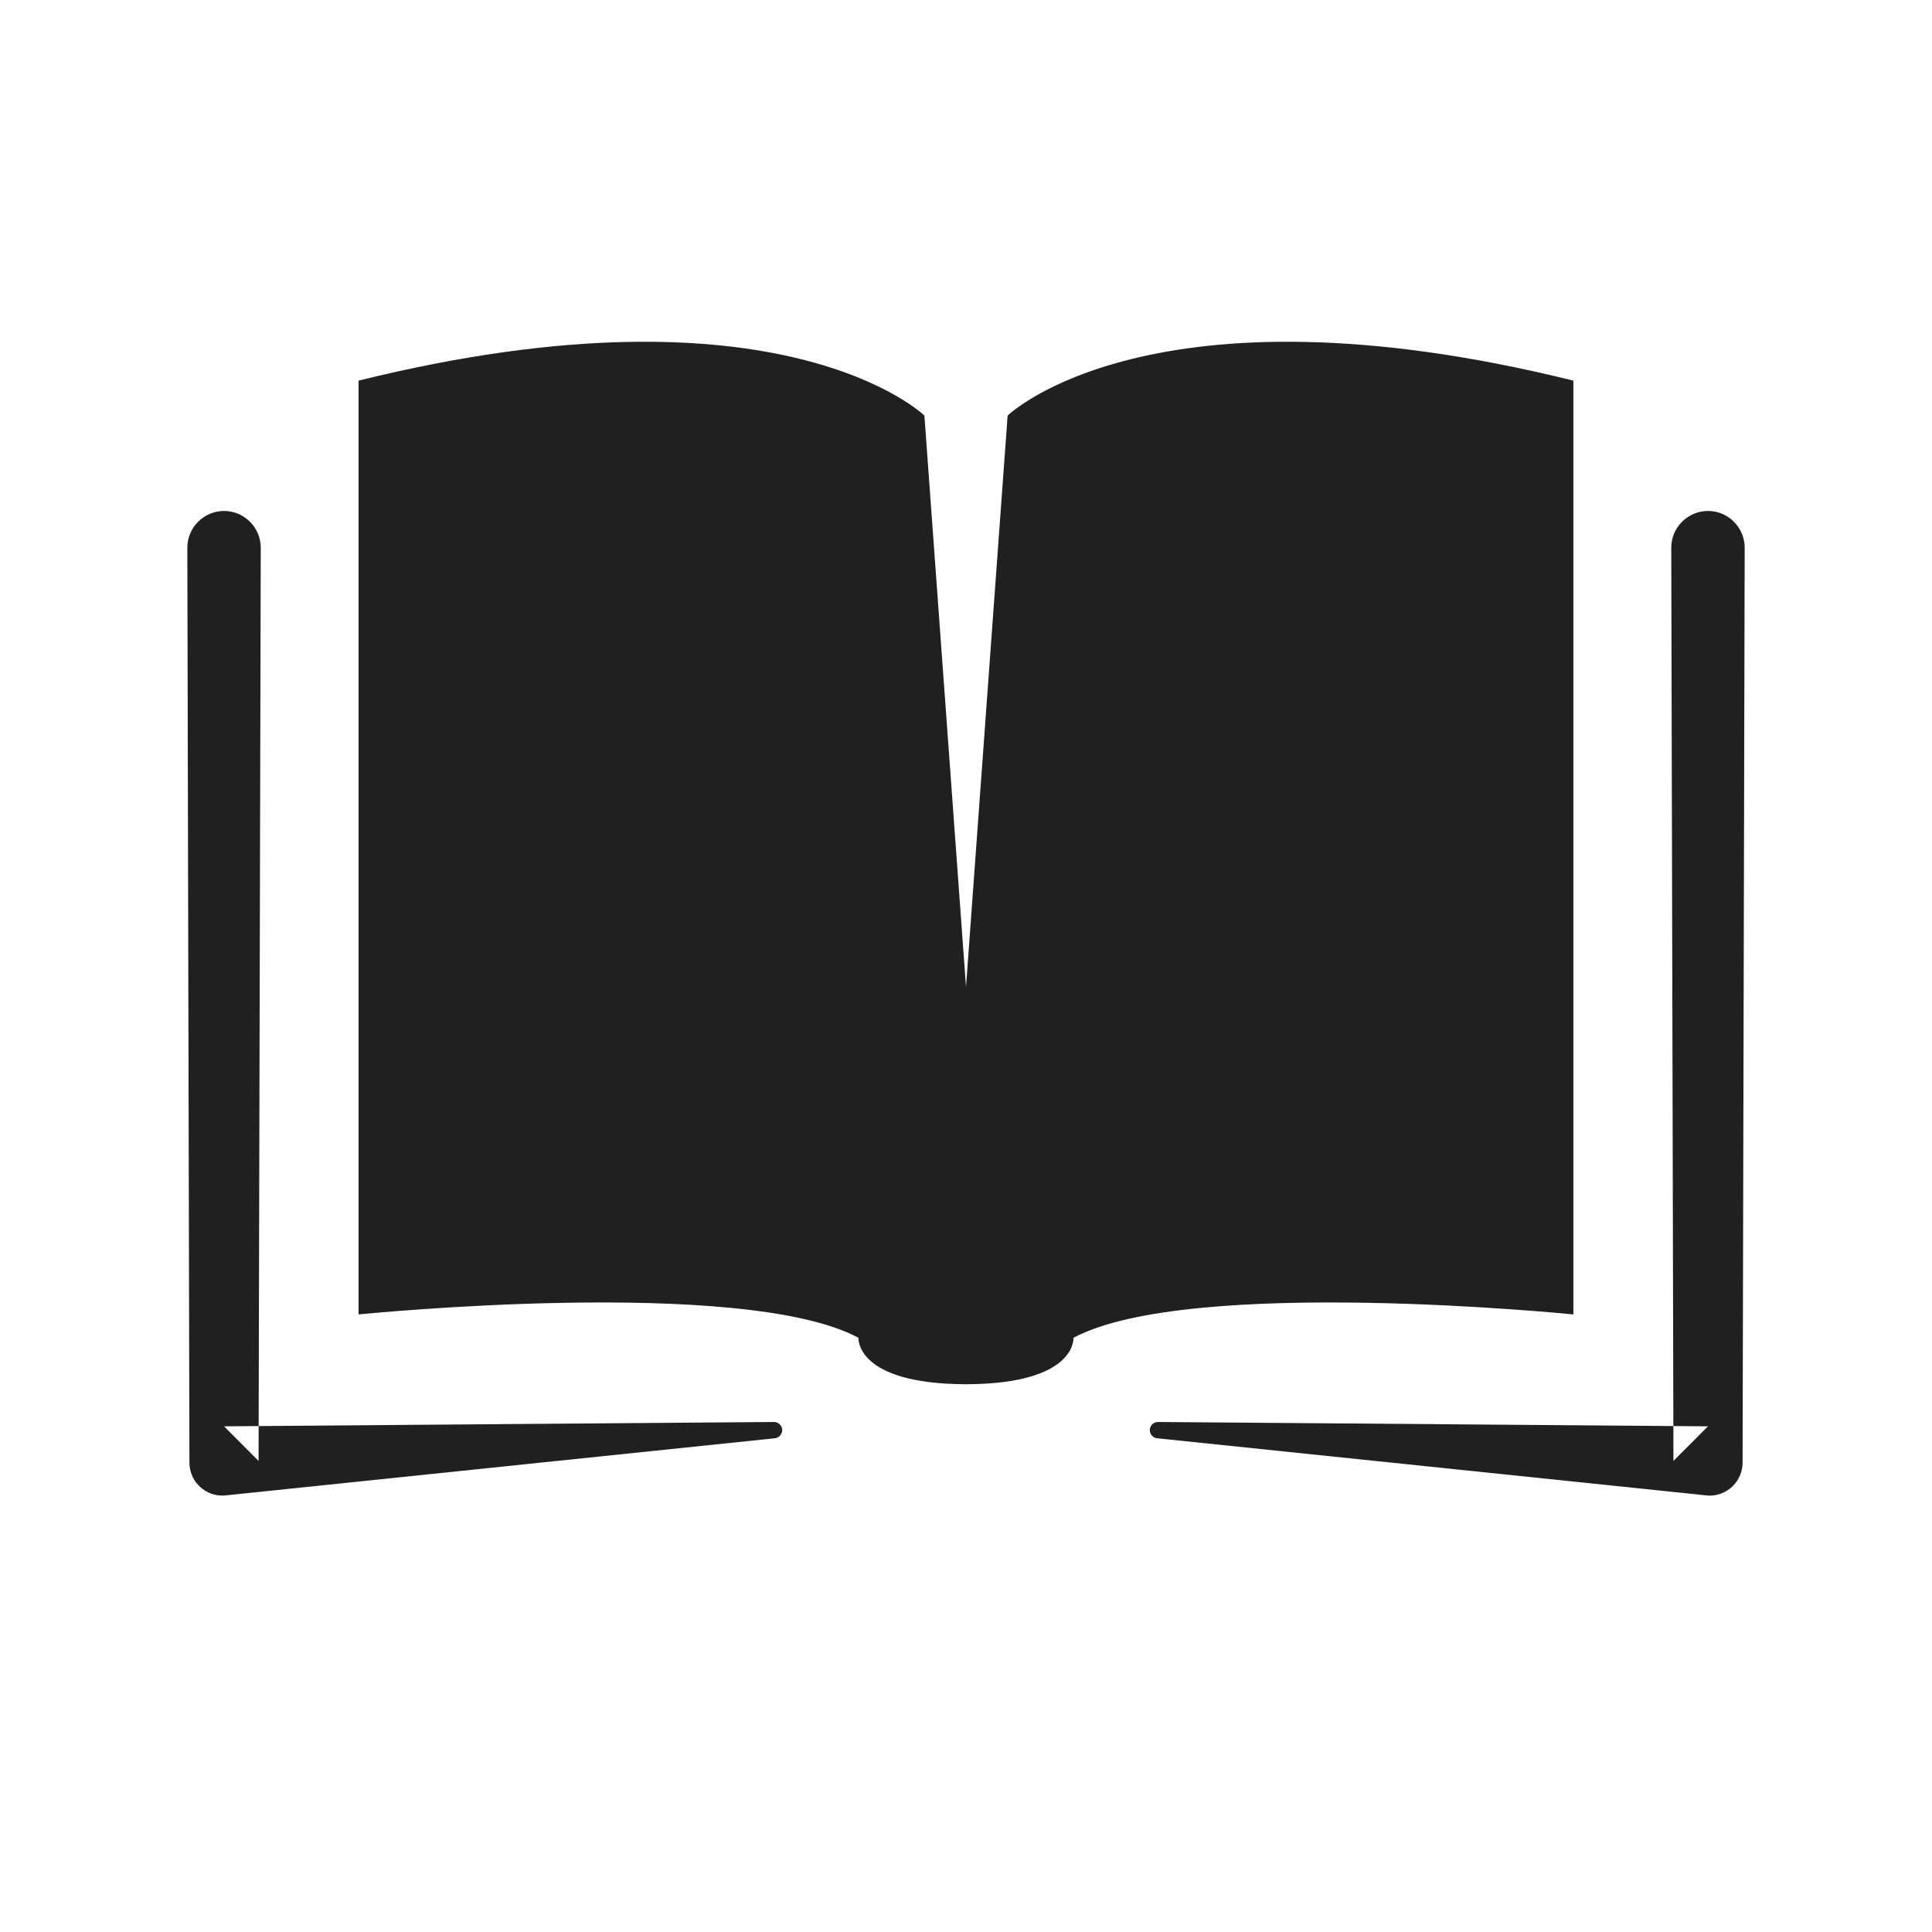
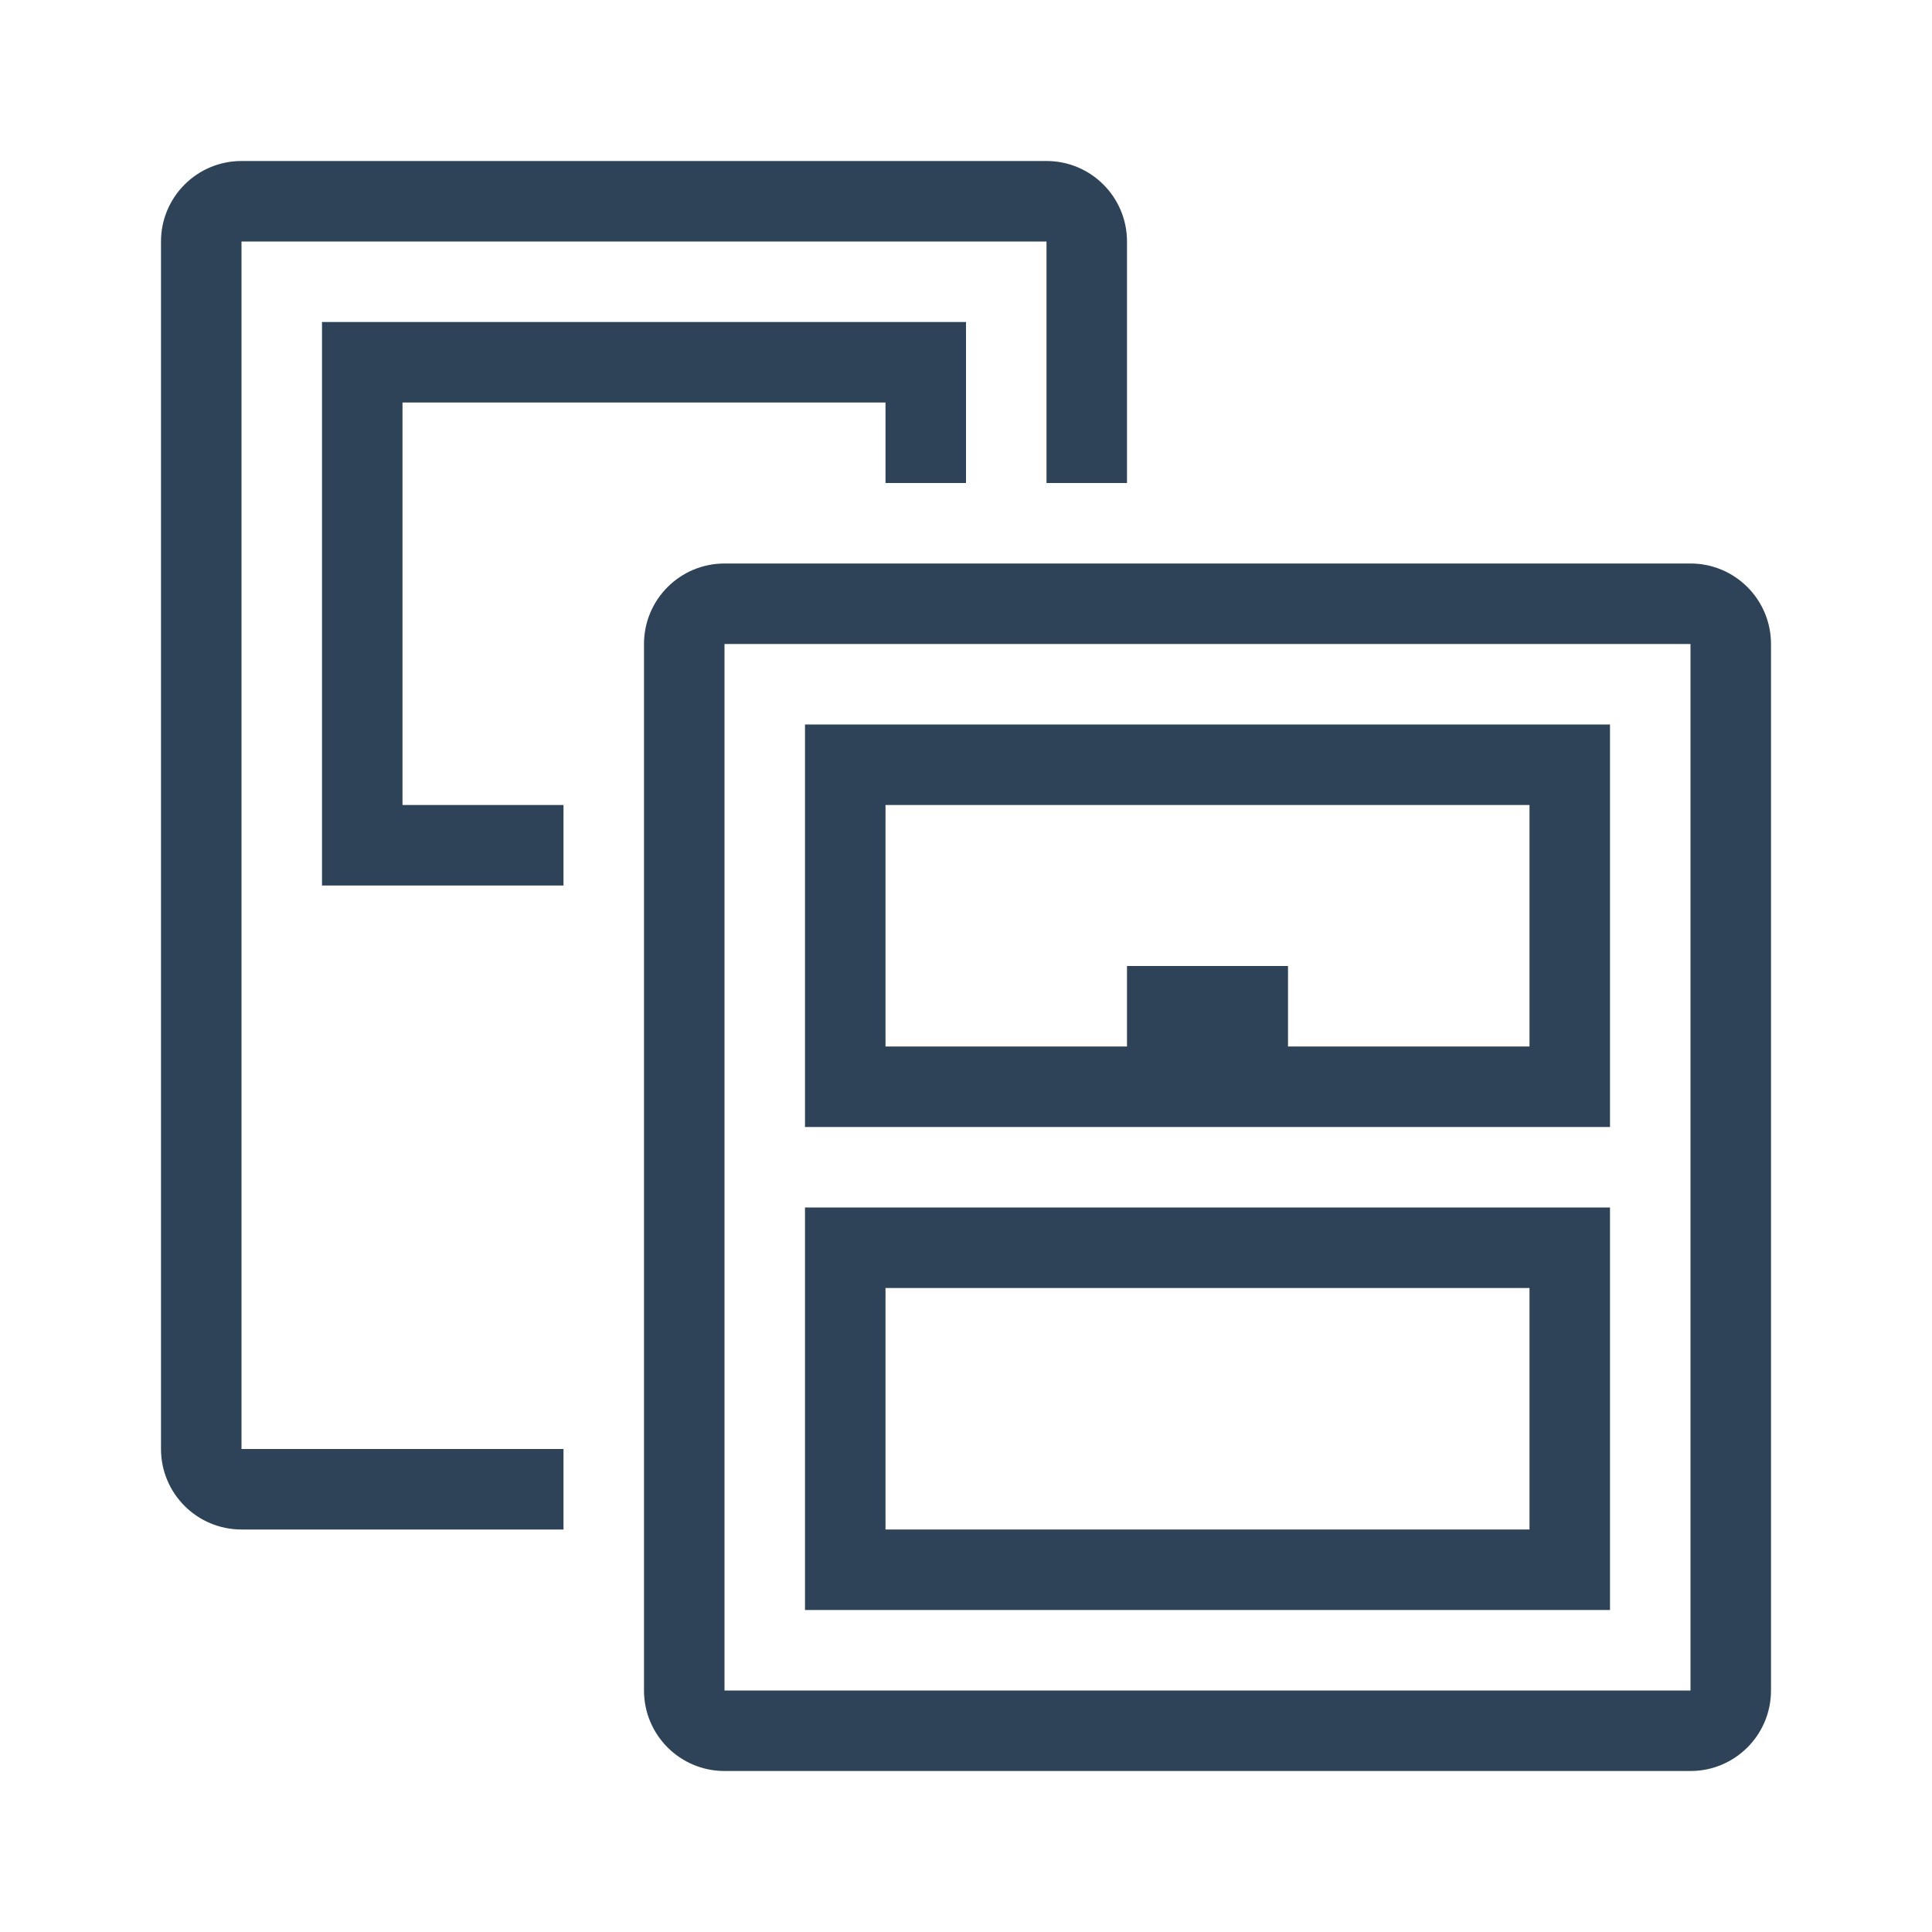
- <svg xmlns="http://www.w3.org/2000/svg" width="24px" height="24px" viewBox="0 0 24 24" version="1.1">
-   <defs />
-   <g id="Sidenav" stroke="none" stroke-width="1" fill="none" fill-rule="evenodd">
-     <g id="hig-light/globalnav/sidenav/icon/assets" fill="#221F20">
-       <g id="Page-1" transform="translate(2.327099, 4.245324)">
-         <path d="M10.19,0.917 L9.673,8.015 L9.156,0.917 C9.156,0.917 7.375,-0.816 2.127,0.483 L2.127,12.083 C2.127,12.083 6.893,11.601 8.337,12.373 C8.337,12.373 8.293,12.943 9.66,12.95 L9.673,12.95 L9.686,12.95 C11.053,12.943 11.008,12.373 11.008,12.373 C12.453,11.601 17.218,12.083 17.218,12.083 L17.218,0.483 C11.971,-0.816 10.19,0.917 10.19,0.917" id="Fill-1" />
-         <path d="M0.912,2.559 L0.885,13.903 L0.456,13.473 L7.292,13.419 C7.349,13.421 7.392,13.47 7.39,13.525 C7.386,13.578 7.344,13.62 7.292,13.622 L0.456,14.333 C0.23,14.344 0.037,14.169 0.027,13.944 L0.026,13.926 L0.026,13.903 L0,2.559 C-0,2.308 0.203,2.104 0.454,2.102 C0.706,2.101 0.911,2.306 0.912,2.557 L0.912,2.559 Z" id="Fill-3" />
-         <path d="M19.346,2.559 L19.32,13.903 L19.32,13.925 C19.318,14.152 19.135,14.334 18.909,14.334 L18.89,14.333 L12.054,13.622 C11.997,13.62 11.954,13.571 11.956,13.516 C11.959,13.463 12.002,13.421 12.054,13.419 L18.89,13.473 L18.461,13.903 L18.434,2.559 C18.433,2.308 18.638,2.104 18.888,2.102 C19.141,2.101 19.345,2.306 19.346,2.557 L19.346,2.559 Z" id="Fill-5" />
-       </g>
+ <svg xmlns="http://www.w3.org/2000/svg" width="24" height="24" viewBox="0 0 24 24">
+   <g id="final">
+     <g>
+       <path d="M7,18H3V3H13V6h1V3a1,1,0,0,0-1-1H3A1,1,0,0,0,2,3V18a1,1,0,0,0,1,1H7Z" fill="#2e4258" />
+       <path d="M21,8V21H9V8H21m0-1H9A1,1,0,0,0,8,8V21a1,1,0,0,0,1,1H21a1,1,0,0,0,1-1V8a1,1,0,0,0-1-1Z" fill="#2e4258" />
+       <path d="M19,16v3H11V16h8m1-1H10v5H20V15Z" fill="#2e4258" />
+       <path d="M10,9v5H20V9Zm9,4H16V12H14v1H11V10h8Z" fill="#2e4258" />
+       <polygon points="7 10 5 10 5 5 11 5 11 6 12 6 12 4 4 4 4 11 7 11 7 10" fill="#2e4258" />
    </g>
  </g>
</svg>
